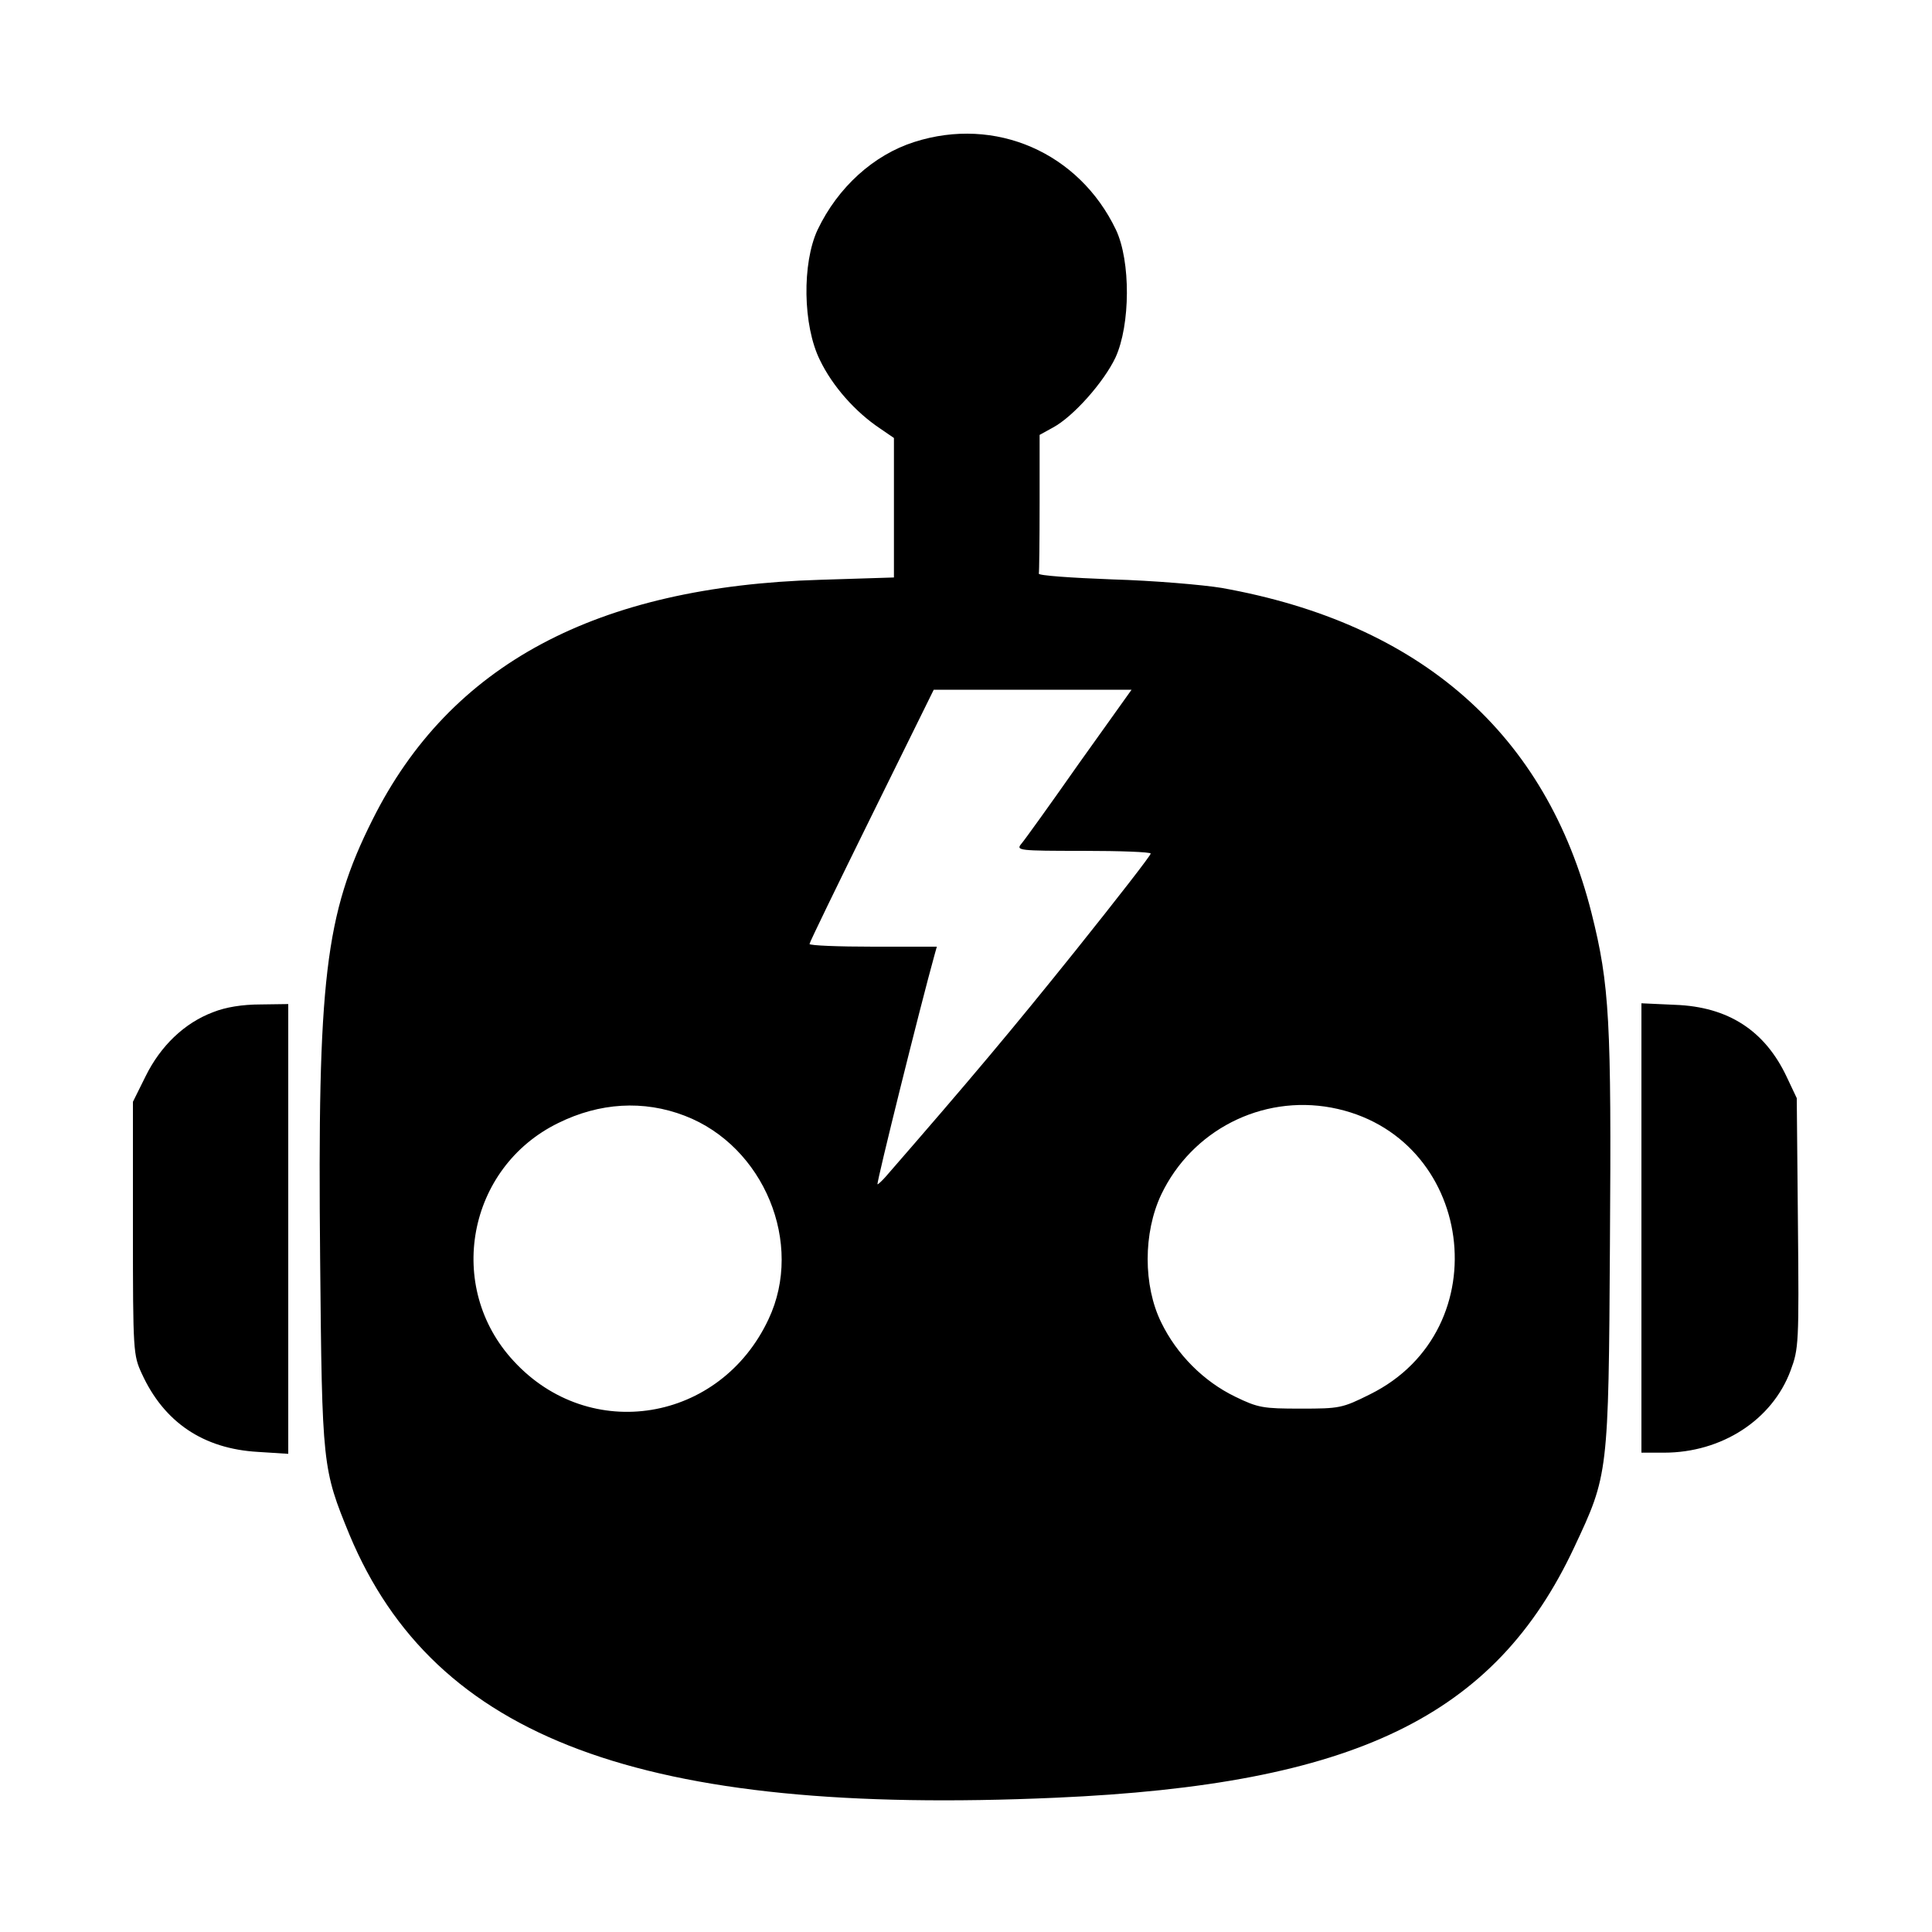
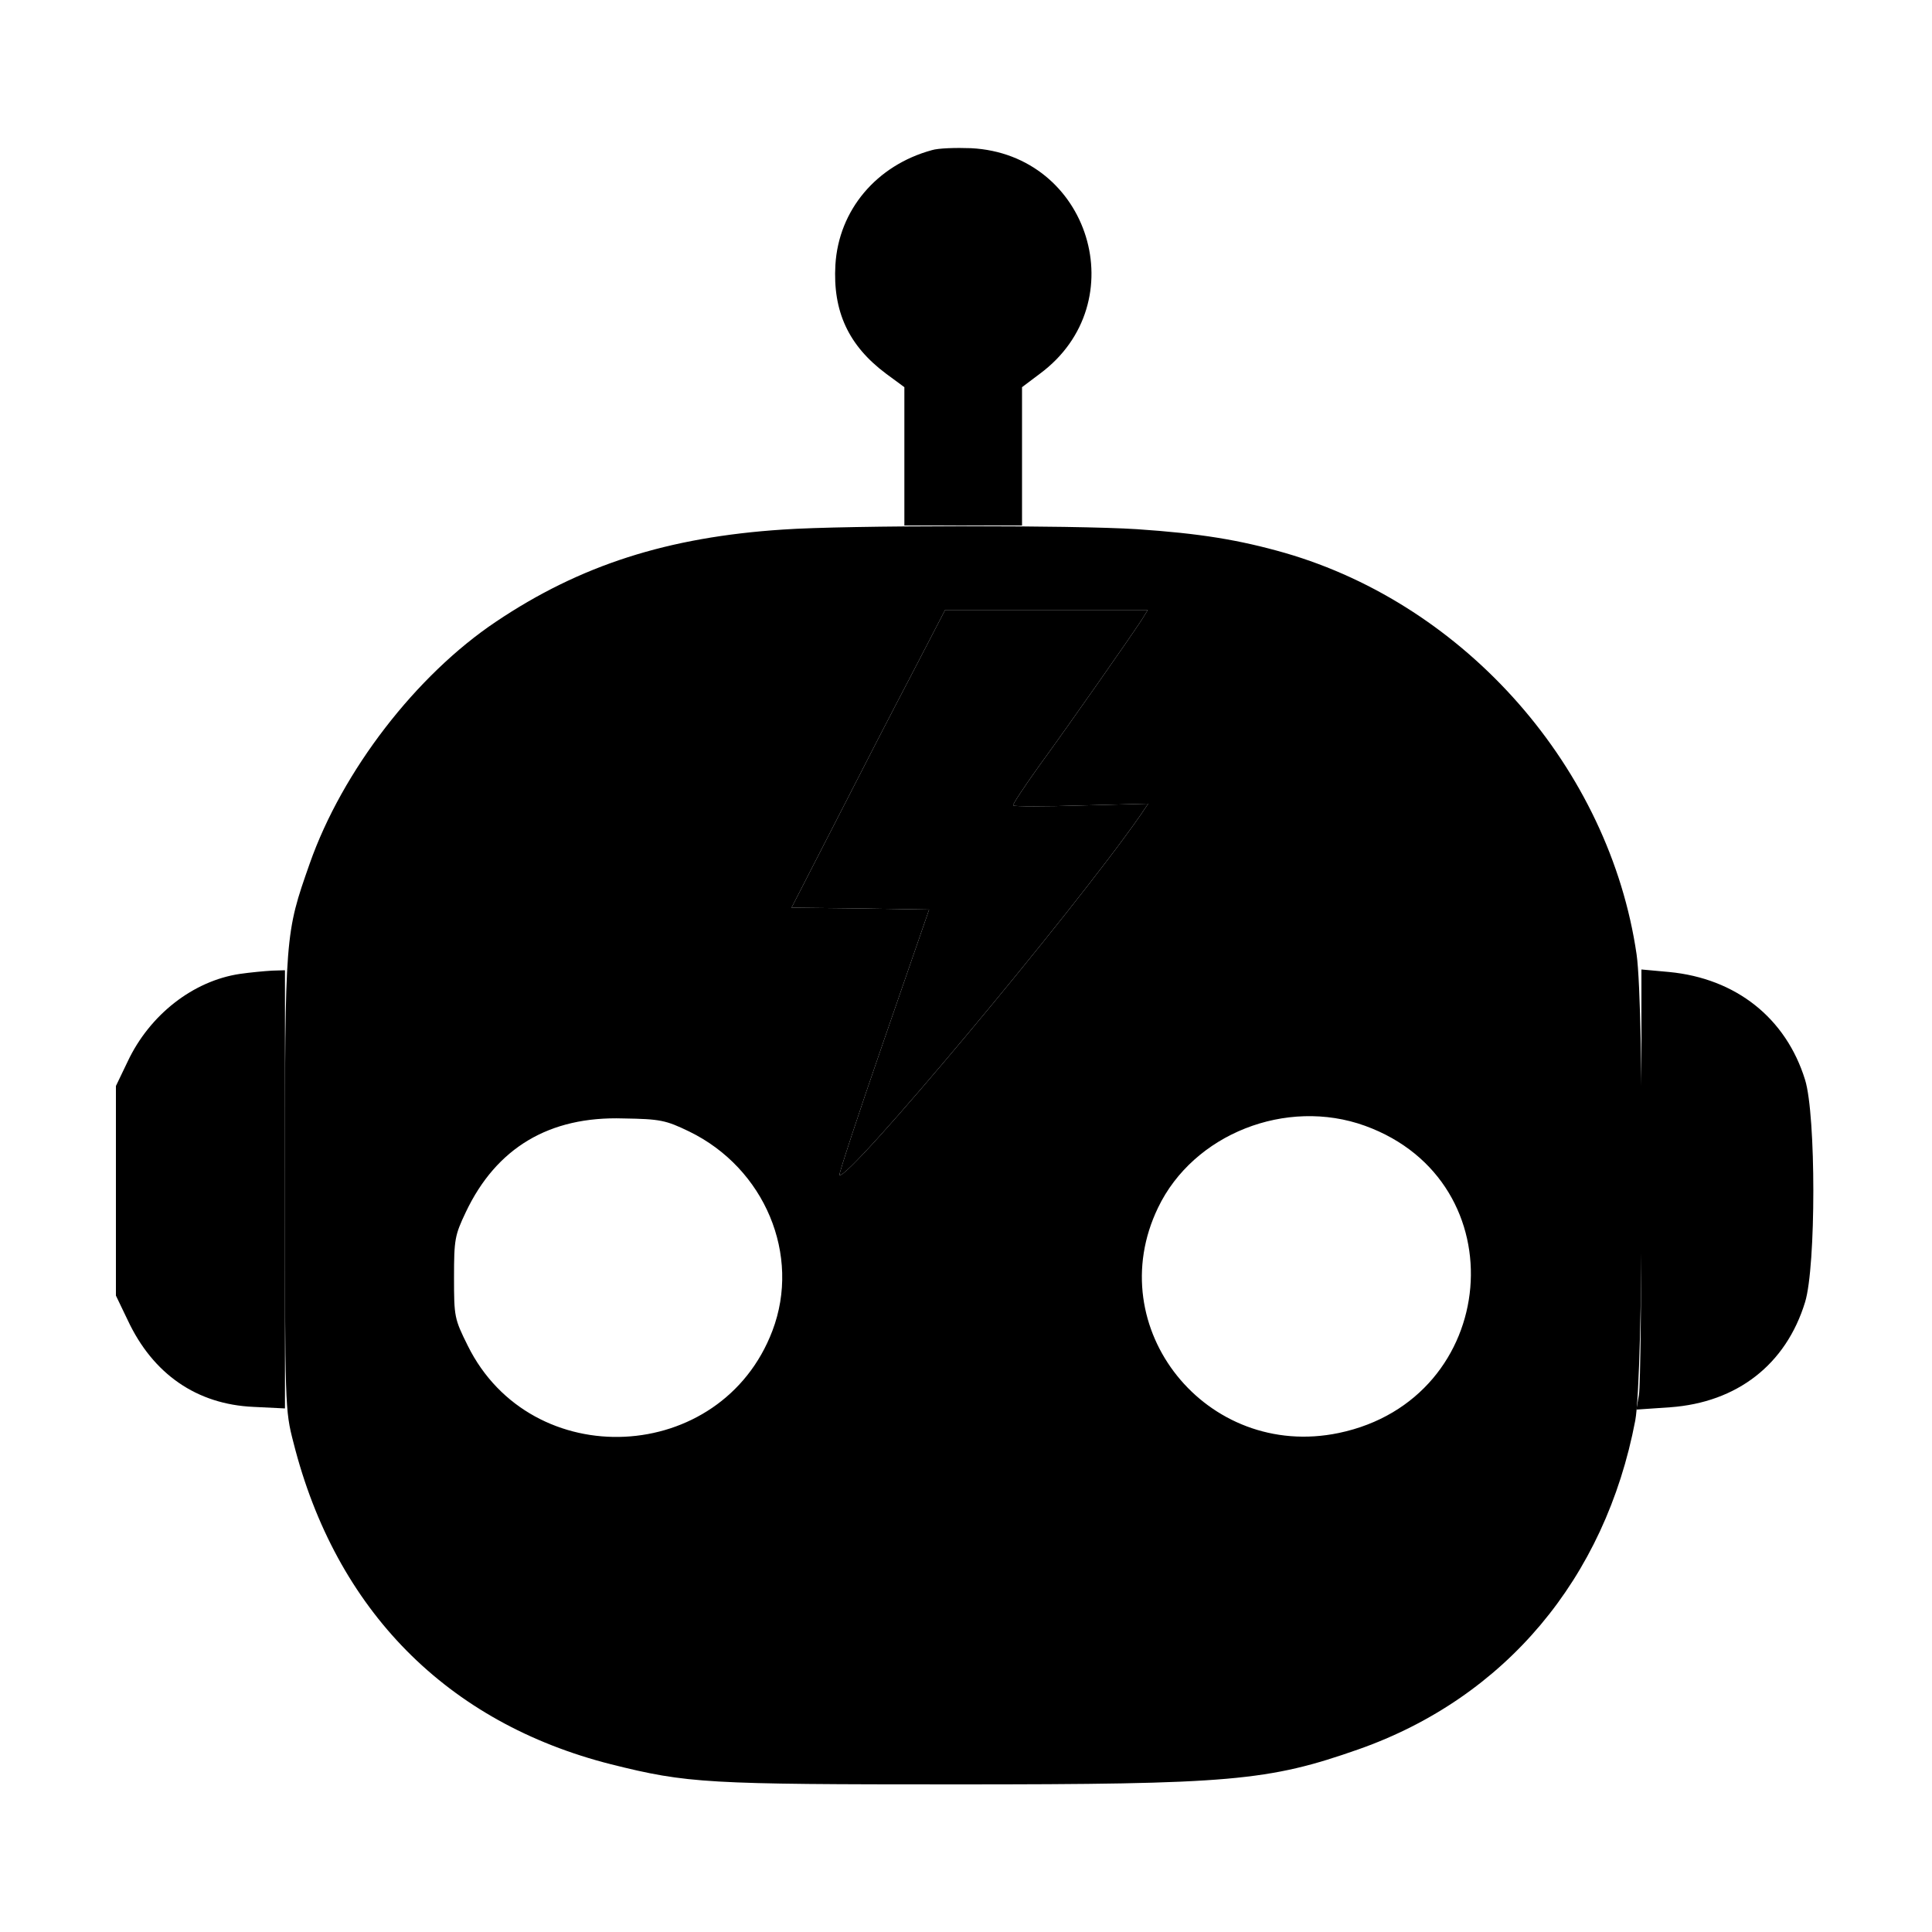
<svg xmlns="http://www.w3.org/2000/svg" viewBox="0 0 100 100">
-   <path fill="currentColor" d="M47.32,7.35 C45.22,8.02 43.37,9.69 42.32,11.89 C41.51,13.62 41.55,16.85 42.44,18.64 C43.09,19.99 44.27,21.32 45.54,22.17 L46.27,22.67 L46.27,26.28 L46.27,29.89 L42.46,30.01 C30.87,30.35 23.29,34.39 19.28,42.43 C16.82,47.33 16.43,50.72 16.57,65.17 C16.67,75.92 16.69,76.02 18.09,79.44 C22.50,89.99 33.21,94.00 54.64,93.05 C70.10,92.37 77.38,88.86 81.49,80.07 C83.24,76.34 83.26,76.32 83.33,64.38 C83.41,52.83 83.31,50.98 82.38,47.27 C80.04,37.99 73.55,32.27 63.23,30.43 C62.26,30.27 59.70,30.05 57.58,29.99 C55.46,29.91 53.73,29.79 53.77,29.69 C53.79,29.61 53.81,27.97 53.81,26.02 L53.81,22.51 L54.50,22.13 C55.56,21.56 57.14,19.77 57.74,18.50 C58.51,16.81 58.53,13.52 57.76,11.89 C55.85,7.90 51.53,6.00 47.32,7.35 Z M55.85,39.51 C54.37,41.62 53.02,43.50 52.86,43.68 C52.58,44.02 52.74,44.04 56.05,44.04 C58.00,44.04 59.56,44.10 59.56,44.18 C59.56,44.28 57.80,46.54 55.64,49.24 C52.38,53.30 50.32,55.76 45.83,60.92 C45.65,61.12 45.46,61.30 45.42,61.30 C45.34,61.30 47.66,51.97 48.37,49.43 L48.49,49.00 L45.20,49.00 C43.39,49.00 41.90,48.94 41.90,48.86 C41.90,48.78 43.35,45.80 45.12,42.21 L48.33,35.70 L53.45,35.70 L58.57,35.70 L55.85,39.51 Z M35.44,57.75 C39.54,59.32 41.63,64.36 39.78,68.28 C37.28,73.62 30.53,74.73 26.59,70.45 C23.03,66.62 24.19,60.43 28.89,58.13 C31.03,57.07 33.31,56.93 35.44,57.75 Z M68.91,57.33 C76.31,58.72 77.68,68.82 70.91,72.17 C69.47,72.89 69.33,72.91 67.32,72.91 C65.38,72.91 65.12,72.87 63.93,72.29 C62.30,71.50 60.91,70.11 60.10,68.44 C59.17,66.54 59.17,63.82 60.10,61.84 C61.69,58.50 65.30,56.66 68.91,57.33 Z M11.03,52.39 C9.54,52.95 8.31,54.14 7.54,55.70 L6.88,57.03 L6.88,63.58 C6.88,69.97 6.90,70.15 7.34,71.10 C8.49,73.62 10.53,74.99 13.35,75.15 L14.92,75.25 L14.92,63.60 L14.92,51.97 L13.49,51.99 C12.54,51.99 11.68,52.13 11.03,52.39 Z M84.96,63.56 L84.96,75.19 L86.13,75.19 C89.11,75.19 91.73,73.50 92.68,70.94 C93.10,69.81 93.12,69.55 93.06,63.30 L93.00,56.84 L92.48,55.74 C91.35,53.34 89.45,52.11 86.71,52.01 L84.96,51.93 L84.96,63.56 Z" />
+   <path fill="currentColor" d="M40.52,27.41 C34.56,27.80 30.03,29.25 25.67,32.18 C21.55,34.94 17.72,39.89 16.03,44.70 C14.75,48.34 14.75,48.34 14.75,61.25 C14.75,72.80 14.75,72.98 15.19,74.67 C17.38,83.34 23.14,89.17 31.63,91.32 C35.59,92.31 36.58,92.36 49.48,92.36 C63.71,92.36 65.63,92.19 70.33,90.54 C77.90,87.87 83.08,81.71 84.64,73.53 C85.06,71.28 85.11,52.18 84.71,49.40 C83.31,39.79 75.91,31.34 66.51,28.62 C64.13,27.94 62.11,27.61 58.84,27.39 C55.62,27.18 43.79,27.18 40.52,27.41 Z M59.09,32.09 C58.48,33.02 55.34,37.51 53.83,39.58 C53.02,40.71 52.39,41.66 52.44,41.69 C52.48,41.75 54.08,41.75 55.98,41.69 L59.43,41.60 L58.99,42.25 C55.47,47.29 43.83,61.20 43.45,60.82 C43.41,60.78 44.43,57.66 45.73,53.91 L48.09,47.08 L44.53,47.02 L40.97,46.98 L43.31,42.42 C44.59,39.91 46.38,36.44 47.29,34.71 L48.92,31.57 L54.18,31.57 L59.41,31.57 L59.09,32.09 Z M35.68,58.57 C39.58,60.47 41.47,64.96 39.98,68.88 C37.34,75.83 27.50,76.30 24.21,69.65 C23.52,68.26 23.50,68.16 23.50,66.13 C23.50,64.15 23.54,63.94 24.11,62.74 C25.69,59.41 28.43,57.77 32.26,57.89 C34.18,57.92 34.46,57.98 35.68,58.57 Z M70.65,58.27 C78.63,61.16 77.66,72.42 69.30,74.17 C62.45,75.60 56.94,68.73 59.94,62.51 C61.77,58.69 66.58,56.80 70.65,58.27 Z" />
+   <path fill="currentColor" d="M48.24,7.77 C45.37,8.55 43.41,10.87 43.24,13.71 C43.10,16.12 43.92,17.89 45.86,19.34 L46.81,20.04 L46.81,23.62 L46.81,27.20 L49.86,27.20 L52.90,27.20 L52.90,23.62 L52.90,20.04 L53.83,19.34 C58.78,15.67 56.40,7.98 50.26,7.67 C49.46,7.64 48.56,7.67 48.24,7.77 Z M12.41,50.41 C10.00,50.77 7.75,52.52 6.61,54.94 L6.00,56.21 L6.00,61.64 L6.00,67.06 L6.61,68.33 C7.92,71.13 10.19,72.69 13.12,72.82 L14.75,72.90 L14.75,61.56 L14.75,50.22 L14.09,50.24 C13.72,50.26 12.96,50.33 12.41,50.41 Z M84.96,60.82 C84.96,66.66 84.91,71.78 84.83,72.20 L84.70,72.96 L86.45,72.84 C89.91,72.59 92.44,70.63 93.43,67.40 C94.00,65.55 94.00,57.72 93.43,55.89 C92.44,52.69 89.85,50.64 86.39,50.31 L84.96,50.18 L84.96,60.82 Z" />
+   <path fill="currentColor" d="M47.29,34.71 C46.38,36.44 44.59,39.91 43.31,42.42 L40.97,46.98 L44.53,47.02 L48.09,47.08 L45.73,53.91 C44.43,57.66 43.41,60.78 43.45,60.82 C43.83,61.20 55.47,47.29 58.99,42.25 L59.43,41.60 L55.98,41.69 C54.08,41.75 52.48,41.75 52.44,41.69 C52.39,41.66 53.02,40.71 53.83,39.58 C55.34,37.51 58.48,33.02 59.09,32.09 L59.41,31.57 L54.18,31.57 L48.92,31.57 L47.29,34.71 Z" />
</svg>
